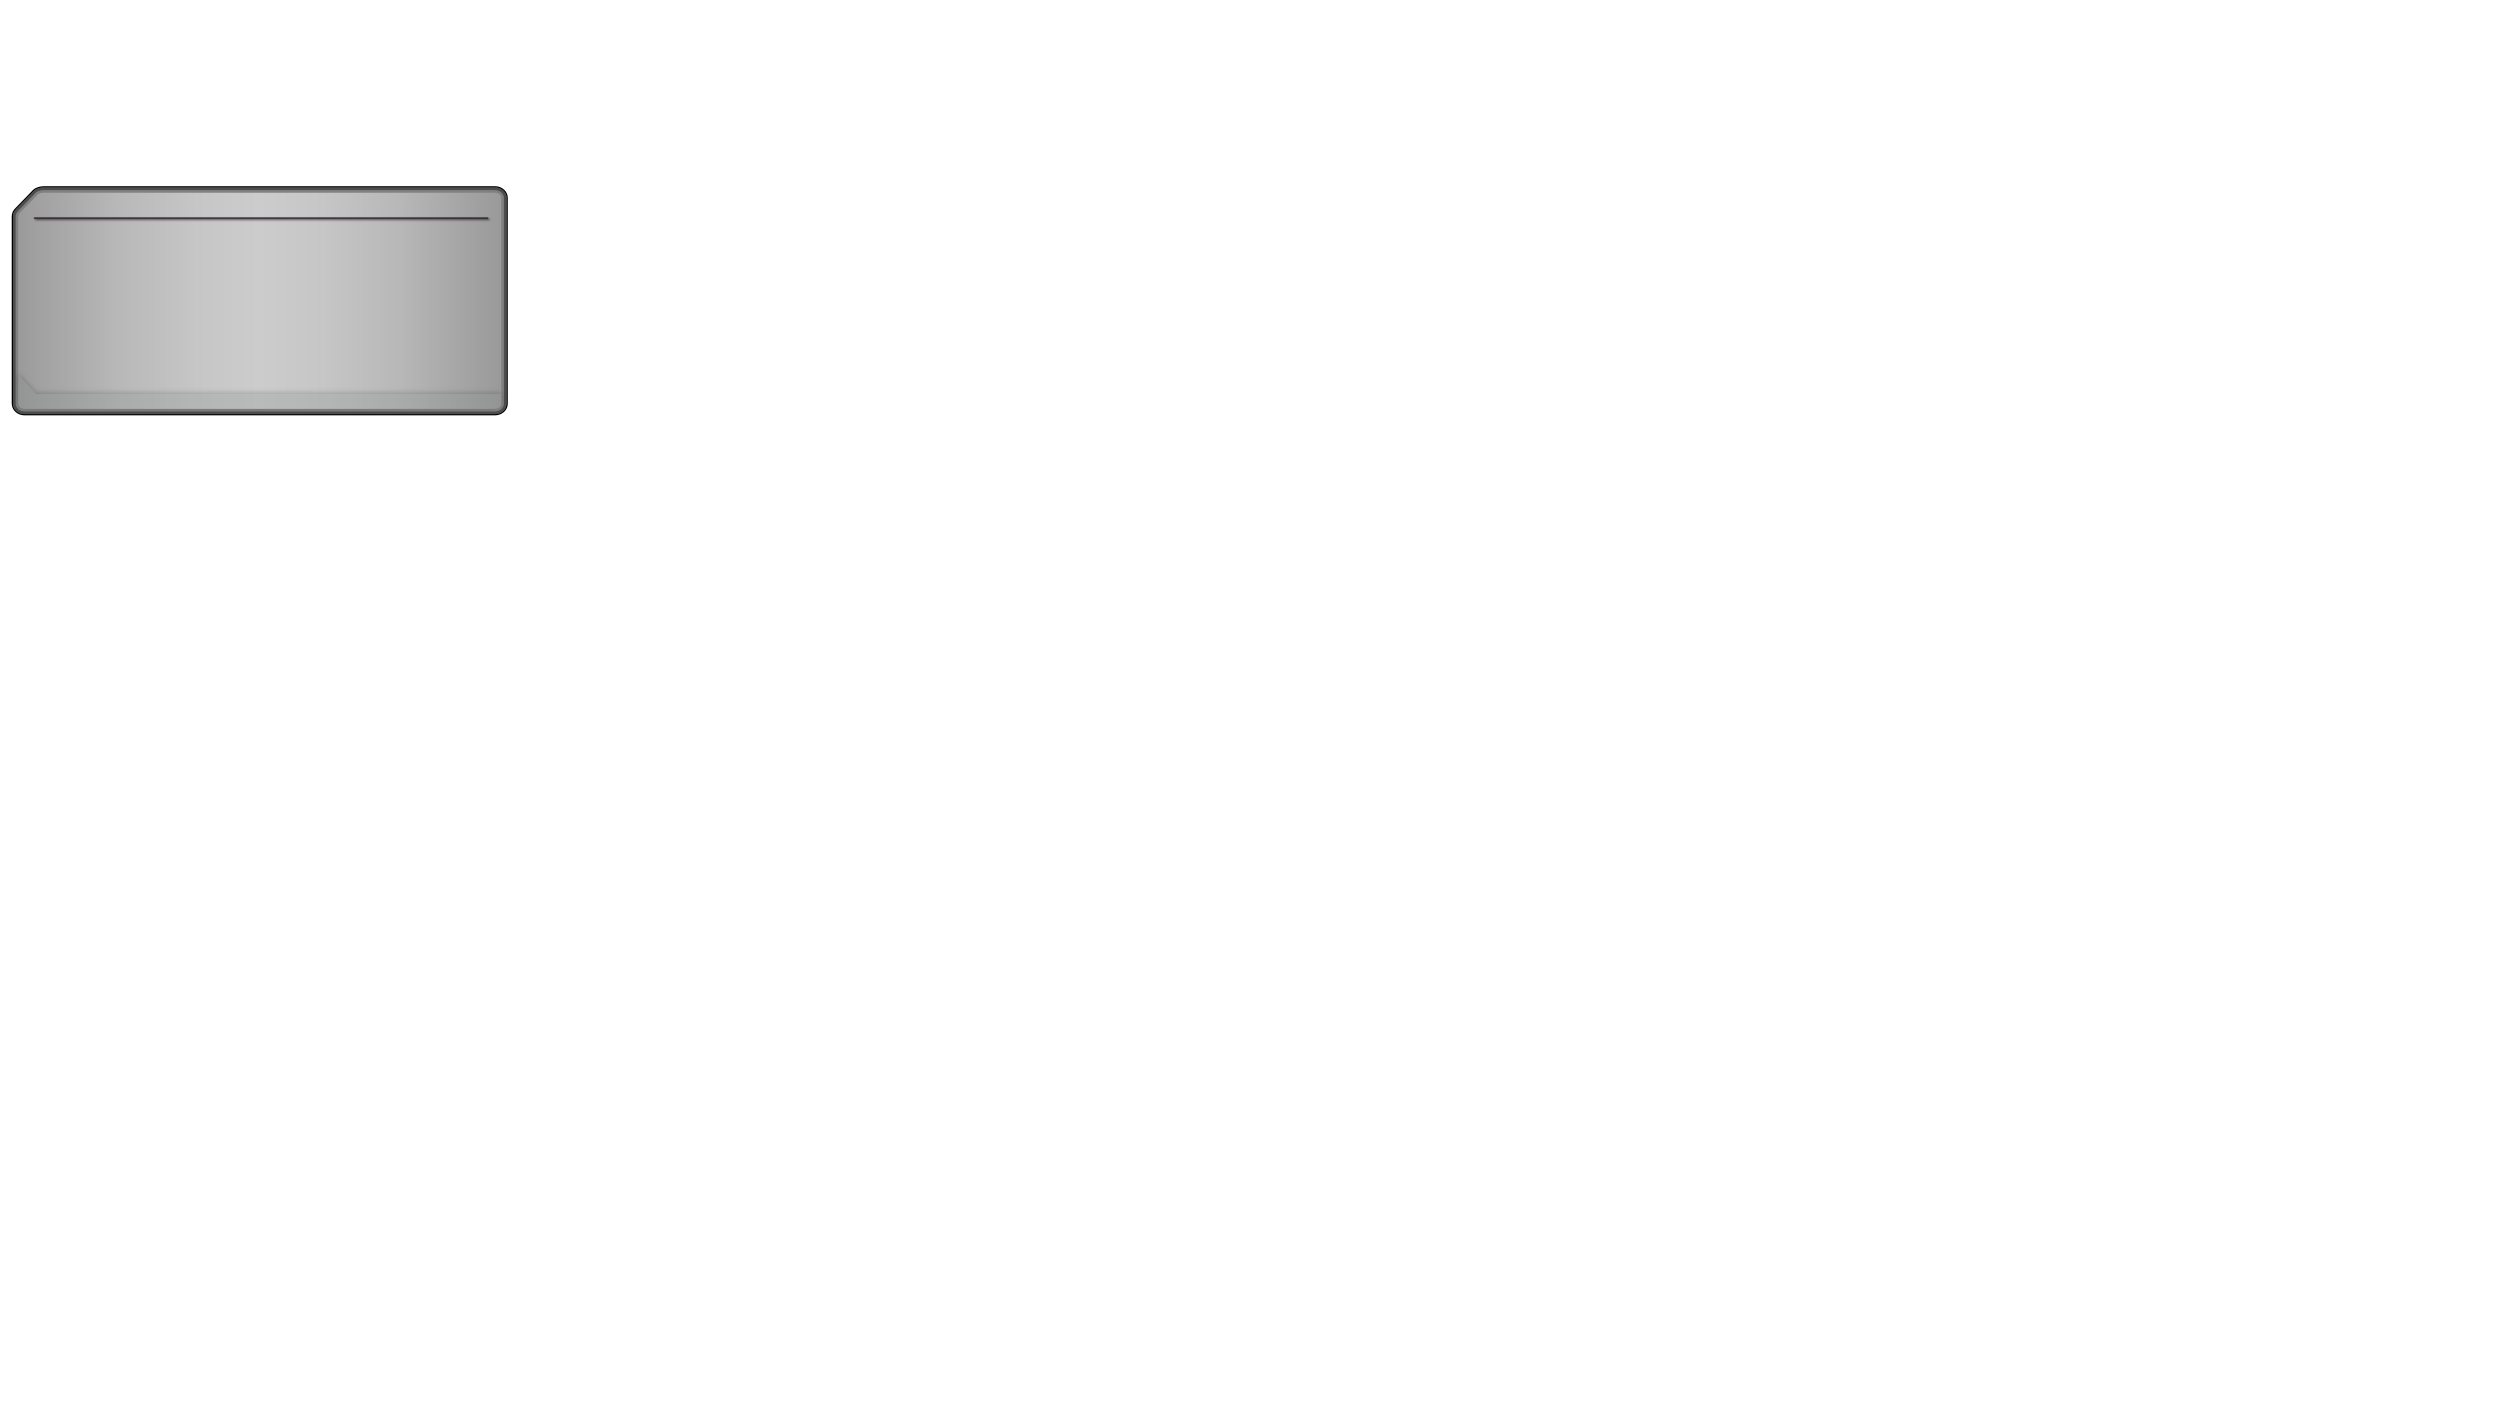
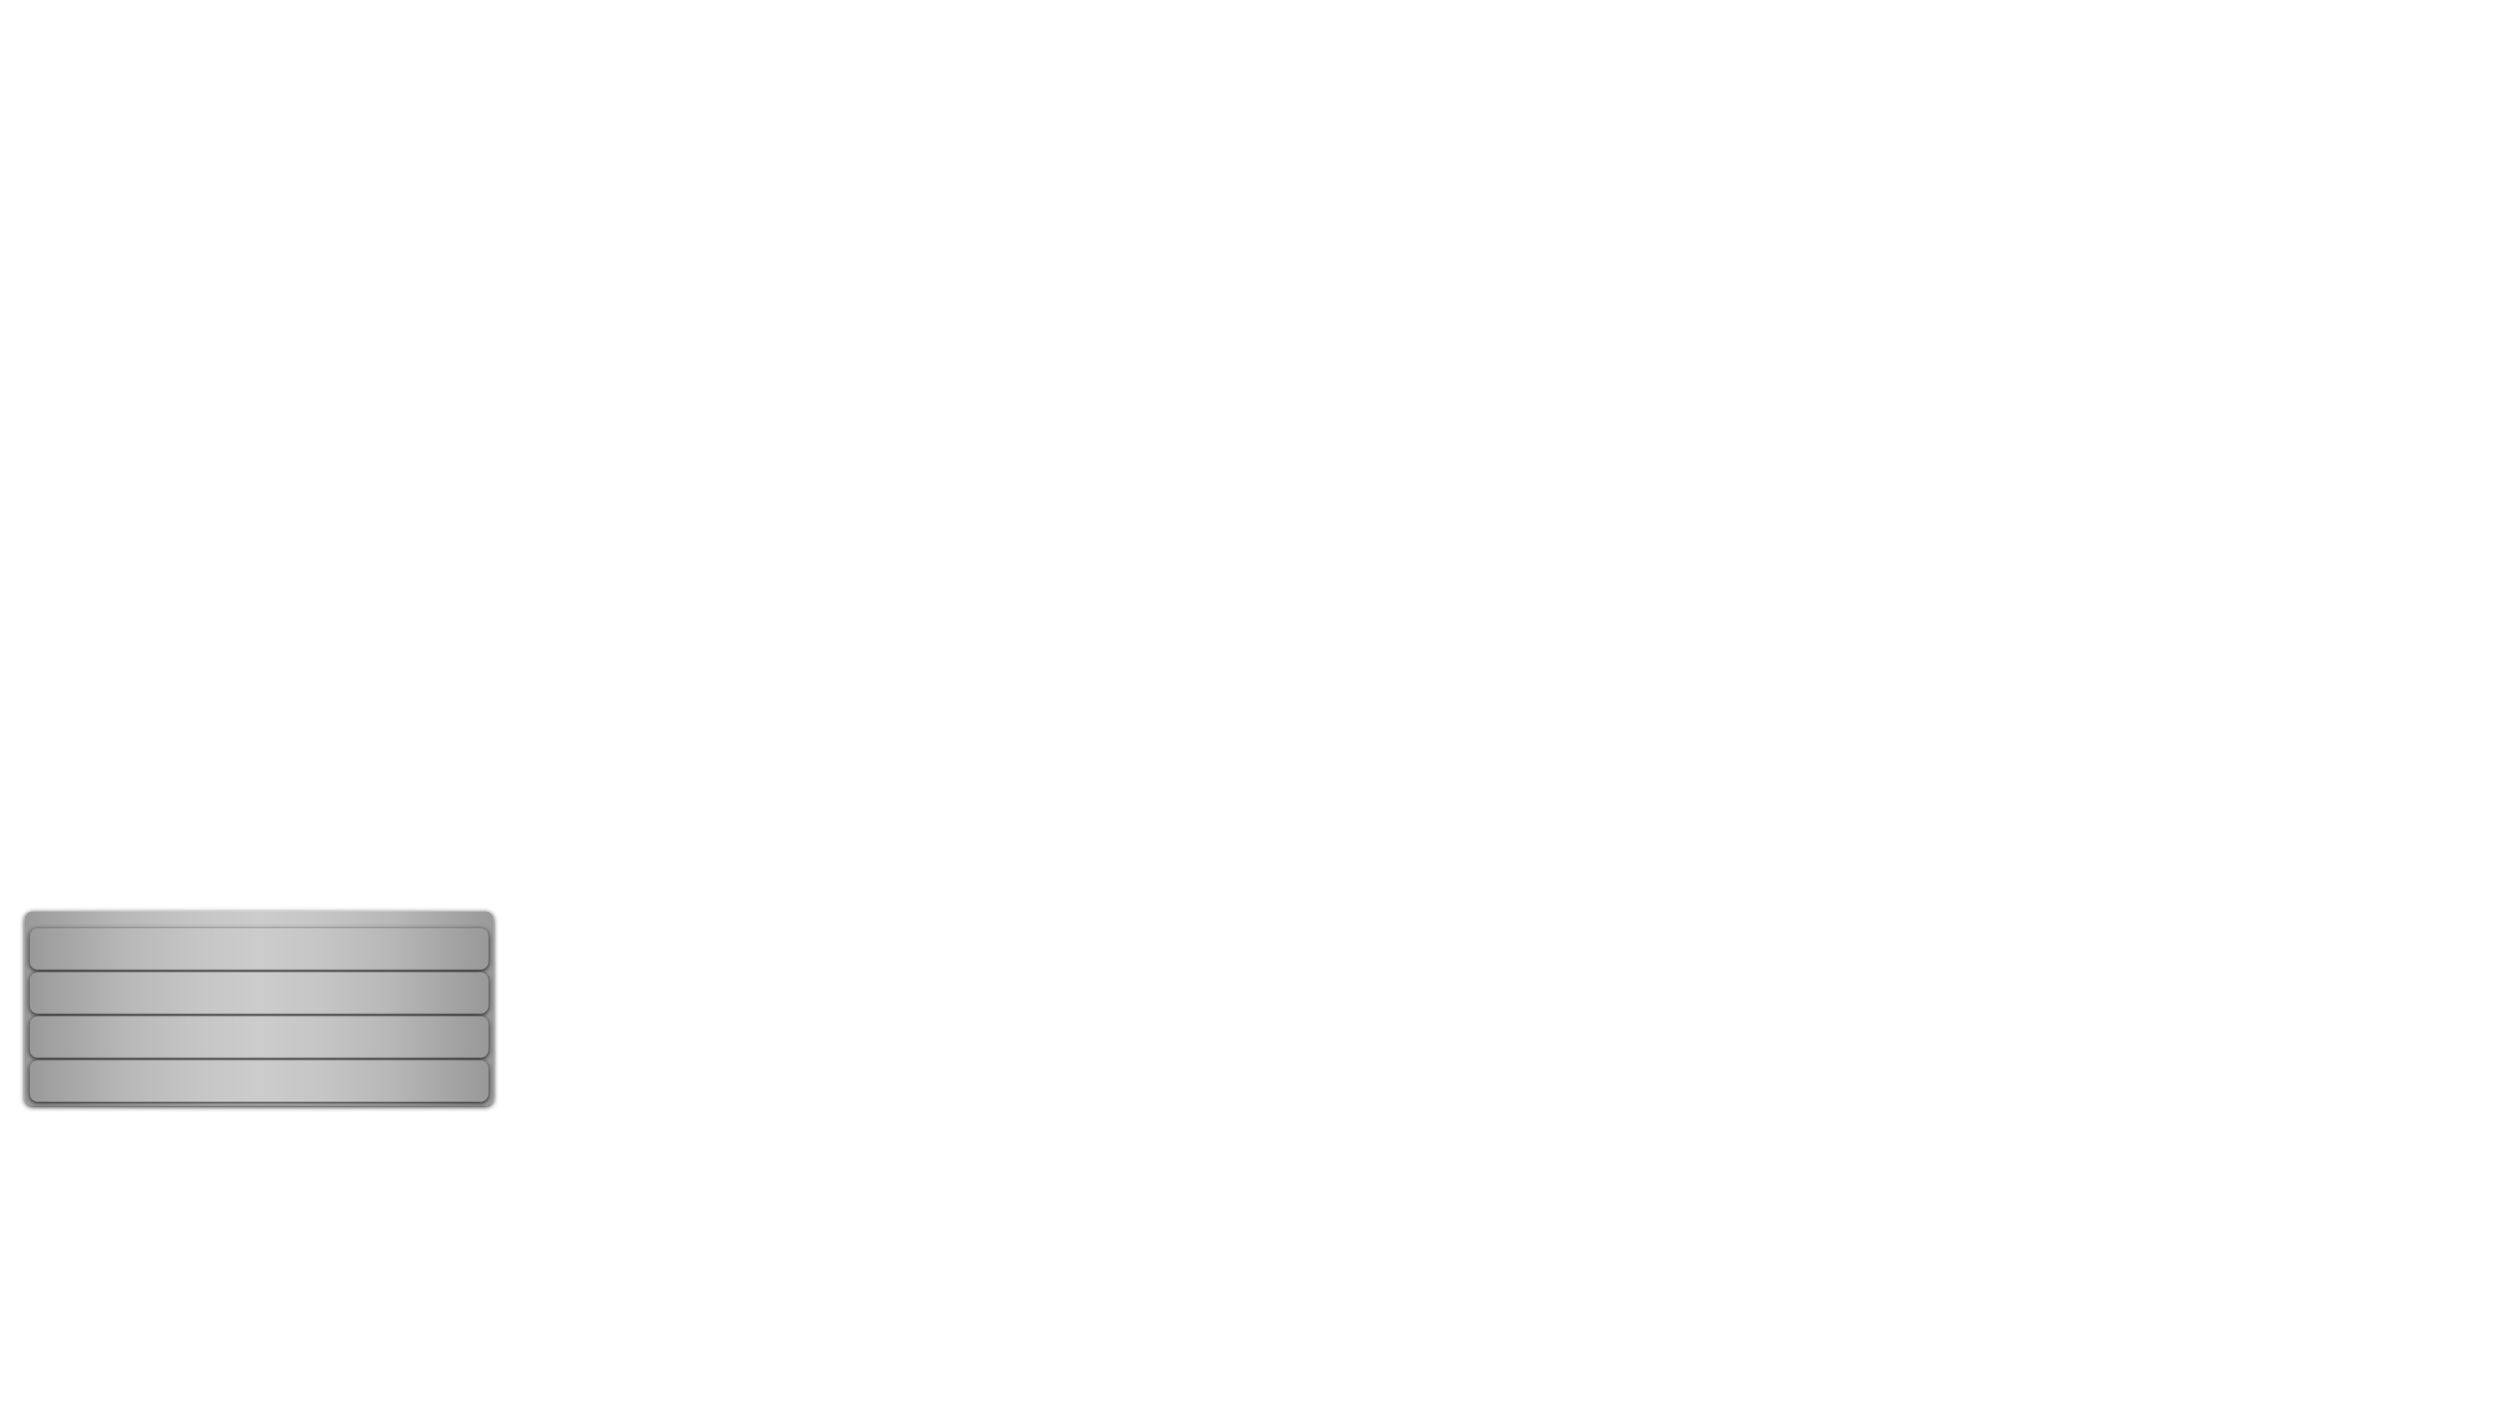
- <svg xmlns="http://www.w3.org/2000/svg" id="Individual_Areas" data-name="Individual Areas" viewBox="0 0 1920 1080">
+ <svg xmlns="http://www.w3.org/2000/svg" xmlns:xlink="http://www.w3.org/1999/xlink" id="Individual_Areas" data-name="Individual Areas" viewBox="0 0 1920 1080">
  <defs>
-     <linearGradient id="linear-gradient" x1="12" y1="231" x2="387" y2="231" gradientUnits="userSpaceOnUse">
+     <linearGradient id="eCrit" x1="19" y1="774.5" x2="379" y2="774.5" gradientUnits="userSpaceOnUse">
      <stop offset="0" stop-color="#999" />
      <stop offset=".04" stop-color="#a0a0a0" />
      <stop offset=".21" stop-color="#b8b8b8" />
      <stop offset=".37" stop-color="#c6c6c6" />
      <stop offset=".5" stop-color="#ccc" />
      <stop offset=".63" stop-color="#c6c6c6" />
      <stop offset=".79" stop-color="#b7b7b7" />
      <stop offset=".97" stop-color="#9d9d9d" />
      <stop offset="1" stop-color="#999" />
    </linearGradient>
    <filter id="drop-shadow-1" filterUnits="userSpaceOnUse">
-       <feOffset dx="0" dy="-1" />
+       <feOffset dx="0" dy="1" />
      <feGaussianBlur result="blur" stdDeviation="2" />
-       <feFlood flood-color="#000" flood-opacity=".8" />
+       <feFlood flood-color="#000" flood-opacity=".9" />
      <feComposite in2="blur" operator="in" />
      <feComposite in="SourceGraphic" />
    </filter>
+     <linearGradient id="eCrit-2" data-name="eCrit" x1="22.99" y1="728.78" x2="375" y2="728.78" xlink:href="#eCrit" />
    <filter id="drop-shadow-2" filterUnits="userSpaceOnUse">
-       <feOffset dx="1" dy="1" />
-       <feGaussianBlur result="blur-2" stdDeviation="1" />
-       <feFlood flood-color="#000" flood-opacity=".75" />
+       <feOffset dx="0" dy="1" />
+       <feGaussianBlur result="blur-2" stdDeviation="2" />
+       <feFlood flood-color="#000" flood-opacity=".9" />
      <feComposite in2="blur-2" operator="in" />
      <feComposite in="SourceGraphic" />
    </filter>
+     <linearGradient id="eCrit-3" data-name="eCrit" x1="22.99" y1="762.59" x2="375" y2="762.59" xlink:href="#eCrit" />
+     <filter id="drop-shadow-3" filterUnits="userSpaceOnUse">
+       <feOffset dx="0" dy="1" />
+       <feGaussianBlur result="blur-3" stdDeviation="2" />
+       <feFlood flood-color="#000" flood-opacity=".9" />
+       <feComposite in2="blur-3" operator="in" />
+       <feComposite in="SourceGraphic" />
+     </filter>
+     <linearGradient id="eCrit-4" data-name="eCrit" x1="22.99" y1="796.41" x2="375" y2="796.41" xlink:href="#eCrit" />
+     <filter id="drop-shadow-4" filterUnits="userSpaceOnUse">
+       <feOffset dx="0" dy="1" />
+       <feGaussianBlur result="blur-4" stdDeviation="2" />
+       <feFlood flood-color="#000" flood-opacity=".9" />
+       <feComposite in2="blur-4" operator="in" />
+       <feComposite in="SourceGraphic" />
+     </filter>
+     <linearGradient id="eCrit-5" data-name="eCrit" x1="23" y1="830.22" x2="375" y2="830.22" xlink:href="#eCrit" />
+     <filter id="drop-shadow-5" filterUnits="userSpaceOnUse">
+       <feOffset dx="0" dy="1" />
+       <feGaussianBlur result="blur-5" stdDeviation="2" />
+       <feFlood flood-color="#000" flood-opacity=".9" />
+       <feComposite in2="blur-5" operator="in" />
+       <feComposite in="SourceGraphic" />
+     </filter>
  </defs>
-   <g id="Moveset">
-     <g id="ui">
-       <path d="m18.79,316c-3.75,0-6.79-2.69-6.79-6v-143.81c0-1.53.65-2.98,1.83-4.1l13.82-14.24c1.05-.99,3.72-1.84,5.9-1.84h346.65c3.75,0,6.79,2.69,6.79,6v157.99c0,3.31-3.05,6-6.79,6H18.79Z" style="fill: url(#linear-gradient); stroke-width: 0px;" />
-       <path d="m380.21,148c2.64,0,4.79,1.8,4.79,4v157.99c0,2.21-2.15,4-4.79,4H18.79c-2.64,0-4.79-1.8-4.79-4v-143.81c0-.97.43-1.91,1.21-2.64l.06-.06.06-.06,13.68-14.1c.71-.62,2.81-1.32,4.54-1.32h346.65m0-4H33.55c-2.39,0-5.68.89-7.33,2.45l-13.76,14.18c-1.58,1.49-2.46,3.48-2.46,5.55v143.81c0,4.42,3.94,8,8.79,8h361.41c4.86,0,8.79-3.58,8.79-8v-157.99c0-4.42-3.94-8-8.79-8h0Z" style="fill: gray; stroke-width: 0px;" />
-       <path d="m380.21,146c3.75,0,6.79,2.69,6.79,6v157.99c0,3.31-3.05,6-6.79,6H18.79c-3.75,0-6.79-2.69-6.79-6v-143.81c0-1.53.65-2.98,1.83-4.1l.03-.03.03-.03,13.73-14.15c1.13-1.04,3.78-1.88,5.93-1.88h346.65m0-2H33.55c-2.39,0-5.68.89-7.33,2.45l-13.76,14.18c-1.58,1.49-2.46,3.48-2.46,5.55v143.81c0,4.42,3.94,8,8.79,8h361.41c4.86,0,8.79-3.58,8.79-8v-157.99c0-4.42-3.94-8-8.79-8h0Z" style="fill: #4d4d4d; stroke-width: 0px;" />
-       <path d="m380.21,144c4.86,0,8.79,3.58,8.79,8v157.99c0,4.42-3.94,8-8.79,8H18.79c-4.86,0-8.79-3.58-8.79-8v-143.81c0-2.07.88-4.06,2.46-5.55l13.76-14.18c1.66-1.57,4.94-2.45,7.33-2.45h346.65m0-1H33.55c-2.55,0-6.13.94-8.02,2.72l-13.79,14.21c-1.76,1.66-2.74,3.89-2.74,6.25v143.81c0,4.96,4.39,9,9.79,9h361.41c5.4,0,9.79-4.04,9.79-9v-157.99c0-4.96-4.39-9-9.79-9h0Z" style="stroke-width: 0px;" />
+   <g id="Solo_Challenge" data-name="Solo Challenge">
+     <g id="Stats">
+       <g id="Moveset">
+         <rect id="Label" x="19" y="700" width="360" height="149" rx="6" ry="6" style="fill: url(#eCrit); filter: url(#drop-shadow-1); stroke-width: 0px;" />
+         <rect id="Label-2" data-name="Label" x="22.99" y="713" width="352.01" height="31.56" rx="6" ry="6" style="fill: url(#eCrit-2); filter: url(#drop-shadow-2); stroke-width: 0px;" />
+         <rect id="Label-3" data-name="Label" x="22.99" y="746.81" width="352.01" height="31.56" rx="6" ry="6" style="fill: url(#eCrit-3); filter: url(#drop-shadow-3); stroke-width: 0px;" />
+         <rect id="Label-4" data-name="Label" x="22.99" y="780.63" width="352.01" height="31.56" rx="6" ry="6" style="fill: url(#eCrit-4); filter: url(#drop-shadow-4); stroke-width: 0px;" />
+         <rect id="Label-5" data-name="Label" x="23" y="814.44" width="352" height="31.56" rx="6" ry="6" style="fill: url(#eCrit-5); filter: url(#drop-shadow-5); stroke-width: 0px;" />
+       </g>
    </g>
-     <path id="style" d="m27.67,302.67l-13.67-14.67v18.99c0,5.01,0,7.01,7.79,7.01h355.41c7.79,0,7.79-2,7.79-7.01v-4.32H27.67Z" style="fill: #808285; filter: url(#drop-shadow-1); opacity: .25; stroke-width: 0px;" />
-     <rect id="underline" x="26" y="167" width="349" height="1" style="fill: #231f20; filter: url(#drop-shadow-2); stroke-width: 0px;" />
  </g>
</svg>
